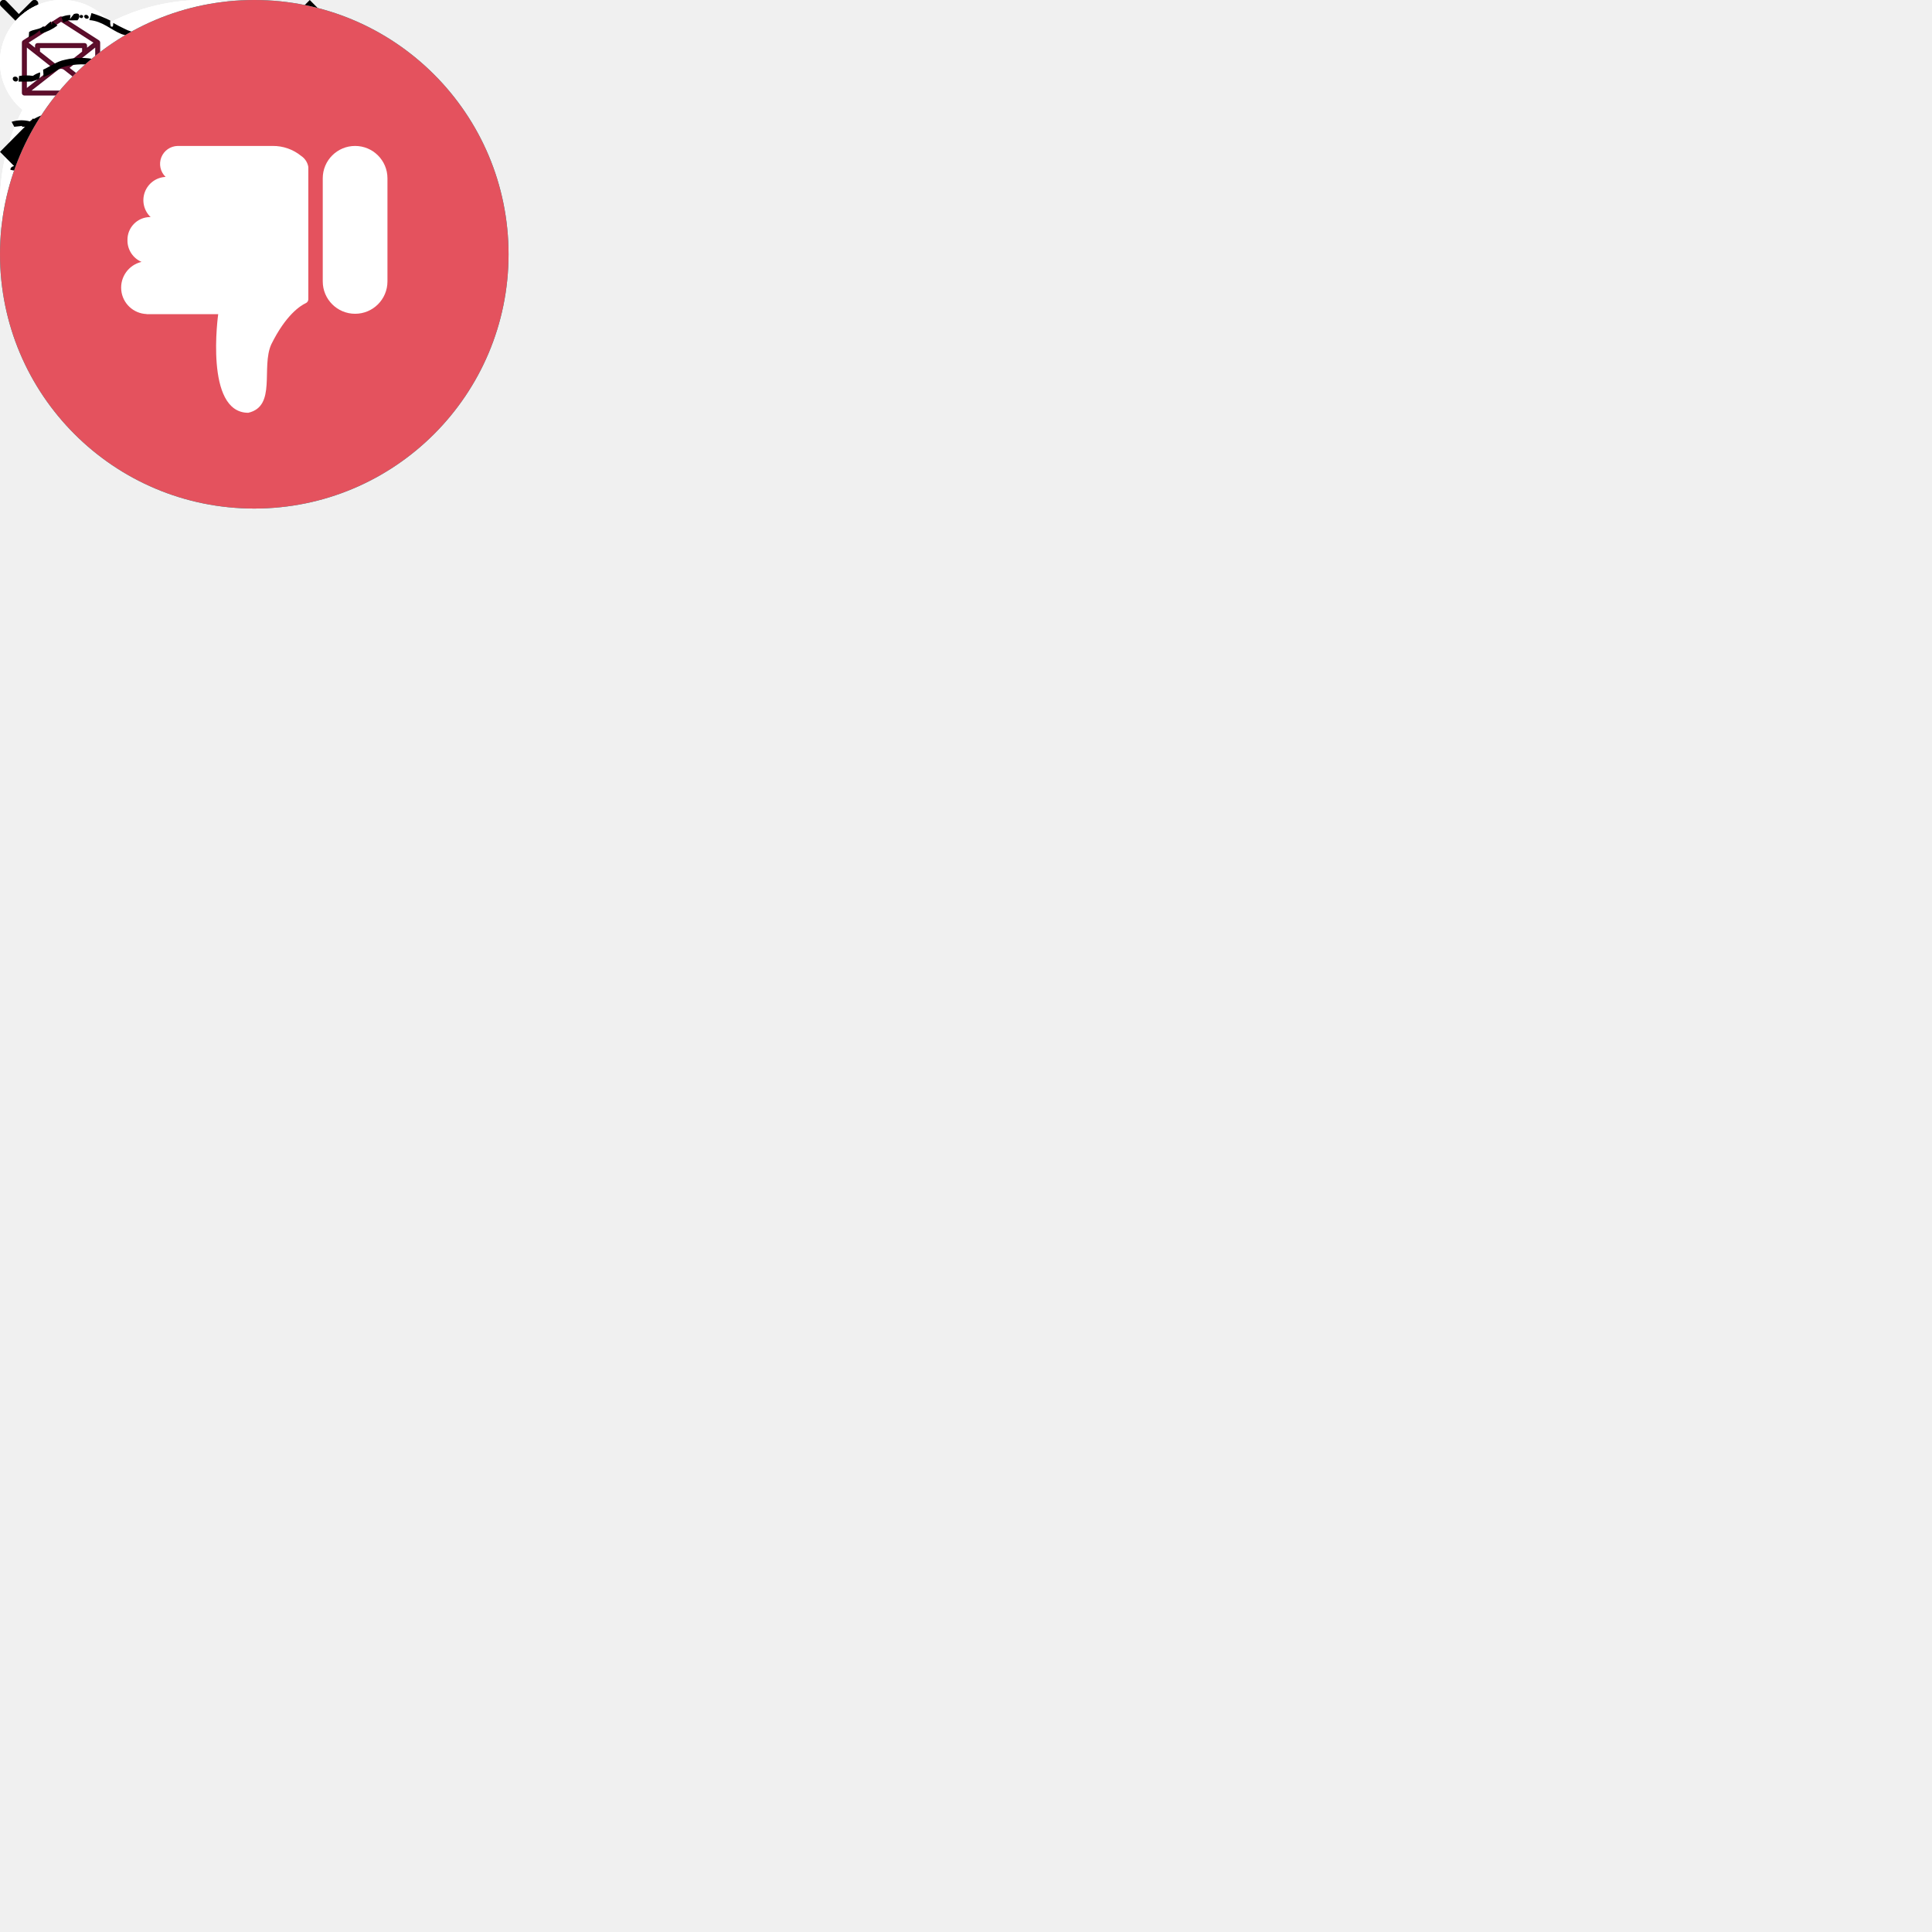
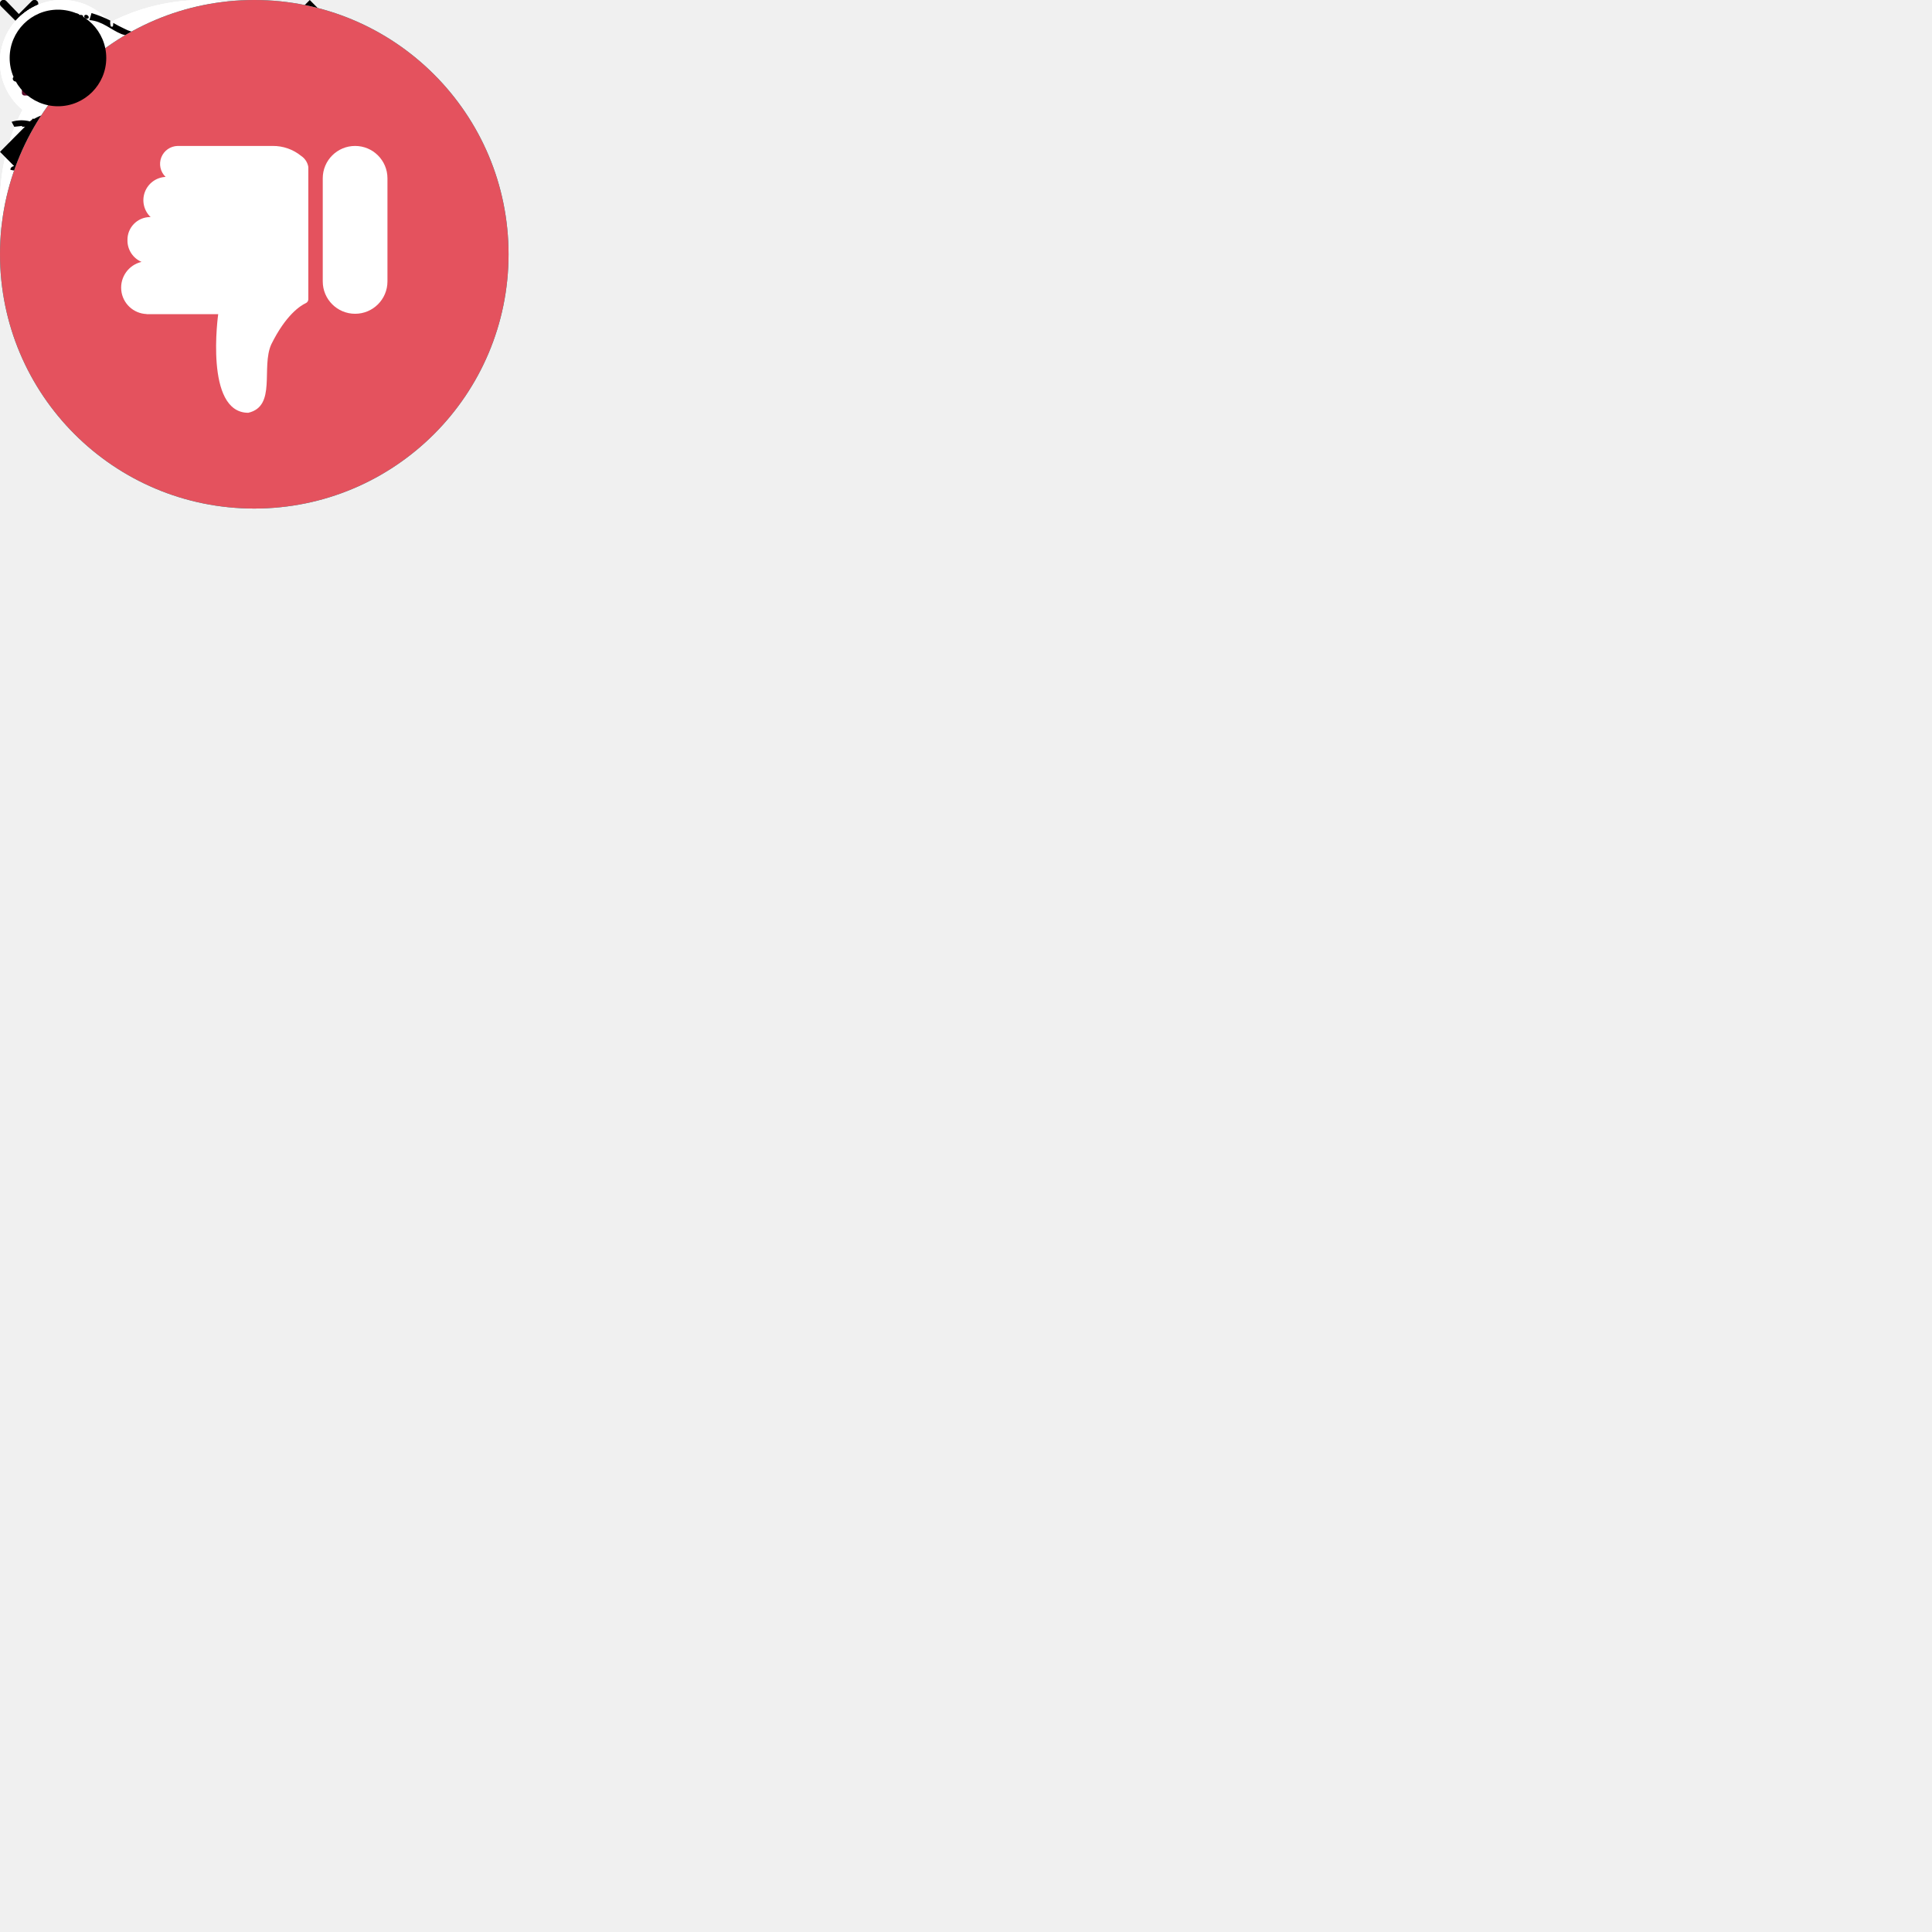
<svg xmlns="http://www.w3.org/2000/svg" id="svg-icons" version="1.1" viewBox="0 0 400 400">
  <g id="icon-arrow-down" data-viewbox="0 0 7.9 4.7">
    <path class="st0" d="M4.5,4.5l3.2-3.2c0.3-0.3,0.3-0.8,0-1.1c-0.3-0.3-0.8-0.3-1.1,0L3.9,2.9L1.3,0.2C1-0.1,0.5-0.1,0.2,0.2           c-0.3,0.3-0.3,0.8,0,1.1l3.2,3.2C3.7,4.8,4.2,4.8,4.5,4.5z" />
  </g>
  <g id="icon-want-to-know-more-hands" data-viewbox="0 0 84 84">
    <g transform="translate(-43 -2438)">
      <path d="M42,0A42,42,0,1,1,0,42,42,42,0,0,1,42,0Z" transform="translate(43 2438)" fill="#fff" />
      <g transform="translate(-596 137.633)">
        <g transform="translate(652 2312)">
          <path d="M3212.247,2378.456a1.124,1.124,0,0,1-.794-.327l-2.508-2.508c-.439-.439,1.15-2.024,1.587-1.587l1.715,1.714,3.693-3.692-13.858-13.857-3.69,3.69,8.045,7.986c.439.437-1.139,2.033-1.583,1.592l-8.843-8.779a1.126,1.126,0,0,1,0-1.59l5.28-5.28a1.125,1.125,0,0,1,1.587,0l15.444,15.444a1.121,1.121,0,0,1,0,1.587l-5.28,5.28A1.122,1.122,0,0,1,3212.247,2378.456Z" transform="translate(-3195.68 -2320.307)" fill="#590d2b" stroke="#590d2b" stroke-width="0.5" />
          <path d="M3526.228,2449.931a1.121,1.121,0,0,1-.769-1.94l1.057-.991a6.3,6.3,0,0,1,4.6-1.885,4.51,4.51,0,0,0,3.325-1.346l4.728-4.729a1.122,1.122,0,0,1,1.587,1.587l-4.752,4.752a6.612,6.612,0,0,1-4.689,1.979,4.189,4.189,0,0,0-3.231,1.255l-1.083,1.016A1.125,1.125,0,0,1,3526.228,2449.931Z" transform="translate(-3506.032 -2398.711)" fill="#590d2b" stroke="#590d2b" stroke-width="0.5" />
          <path d="M3326.736,2192.4a1.18,1.18,0,0,1-.291-.039,1.126,1.126,0,0,1-.793-1.376l1.385-5.148a12.575,12.575,0,0,1,3.243-5.7l2.274-2.207a1.122,1.122,0,0,1,1.564,1.61l-2.244,2.177a10.354,10.354,0,0,0-2.665,4.692l-1.387,5.158A1.128,1.128,0,0,1,3326.736,2192.4Z" transform="translate(-3318.089 -2152.734)" fill="#590d2b" stroke="#590d2b" stroke-width="0.5" />
          <path d="M3763.354,2316.338a1.121,1.121,0,0,1-.8-1.908l4.686-4.752a1.305,1.305,0,0,0,.221-1.56,1.122,1.122,0,0,1,1.947-1.114,3.5,3.5,0,0,1-.612,4.289l-4.645,4.711A1.114,1.114,0,0,1,3763.354,2316.338Z" transform="translate(-3729.427 -2274.096)" fill="#590d2b" stroke="#590d2b" stroke-width="0.5" />
          <path d="M3730.293,2240.609a1.121,1.121,0,0,1-.8-1.908l4.093-4.159a1.386,1.386,0,0,0,.221-1.626,1.123,1.123,0,0,1,1.951-1.112,3.649,3.649,0,0,1-.578,4.319l-4.086,4.152A1.122,1.122,0,0,1,3730.293,2240.609Z" transform="translate(-3698.281 -2203.251)" fill="#590d2b" stroke="#590d2b" stroke-width="0.5" />
          <path d="M3440.71,2165.565a1.123,1.123,0,0,1-.794-1.916,4.26,4.26,0,0,1,4.3-1,1.122,1.122,0,1,1-.668,2.142,2.06,2.06,0,0,0-2.042.449A1.123,1.123,0,0,1,3440.71,2165.565Z" transform="translate(-3425.464 -2138.436)" fill="#590d2b" stroke="#590d2b" stroke-width="0.5" />
          <path d="M3472.654,2107.047a1.121,1.121,0,0,1-.8-1.912l8.648-8.712a3.574,3.574,0,0,1,4.994.036,3.516,3.516,0,0,1,.027,4.979l-4.093,4.093a1.122,1.122,0,0,1-1.587-1.587l4.093-4.092a1.276,1.276,0,0,0,0-1.78,1.356,1.356,0,0,0-1.844-.066l-8.645,8.71A1.117,1.117,0,0,1,3472.654,2107.047Z" transform="translate(-3455.559 -2075.299)" fill="#590d2b" stroke="#590d2b" stroke-width="0.5" />
          <path d="M3675.571,2126.791a1.121,1.121,0,0,1-.793-1.915l6.071-6.071a1.2,1.2,0,0,0,.357-.879,1.214,1.214,0,0,0-.394-.874,1.193,1.193,0,0,0-1.078-.442,1.122,1.122,0,0,1-.4-2.208,3.67,3.67,0,0,1,4.12,3.485,3.425,3.425,0,0,1-1.014,2.5l-6.071,6.071A1.122,1.122,0,0,1,3675.571,2126.791Z" transform="translate(-3646.727 -2093.13)" fill="#590d2b" stroke="#590d2b" stroke-width="0.5" />
          <path d="M3809.671,2378.456a1.129,1.129,0,0,1-.793-.327l-5.28-5.28a1.122,1.122,0,0,1,0-1.587l15.445-15.444a1.125,1.125,0,0,1,1.587,0l5.28,5.28a1.126,1.126,0,0,1-.011,1.6l-2.508,2.442c-.444.428-2.01-1.176-1.565-1.61l1.692-1.648-3.681-3.682-13.857,13.857,3.69,3.69,7.986-8.045c.437-.439,2.028,1.141,1.592,1.583l-8.78,8.843a1.117,1.117,0,0,1-.793.33Z" transform="translate(-3768.089 -2320.307)" fill="#590d2b" stroke="#590d2b" stroke-width="0.5" />
          <path d="M3896.591,2162.807a1.121,1.121,0,0,1-.819-.352l-.991-1.058a6.385,6.385,0,0,1-1.885-4.6,4.4,4.4,0,0,0-1.324-3.3l-4.752-4.751a1.122,1.122,0,0,1,1.587-1.587l4.753,4.753a6.529,6.529,0,0,1,1.978,4.689,4.288,4.288,0,0,0,1.255,3.231l1.017,1.083a1.121,1.121,0,0,1-.819,1.889Z" transform="translate(-3846.493 -2123.732)" fill="#590d2b" stroke="#590d2b" stroke-width="0.5" />
          <path d="M3740.046,2556.762a1.183,1.183,0,0,1-.291-.039l-6.4-1.8a1.122,1.122,0,0,1,.71-2.128l1.189.4,5.084,1.364a1.123,1.123,0,0,1-.291,2.208Z" transform="translate(-3701.5 -2506.135)" fill="#590d2b" stroke="#590d2b" stroke-width="0.5" />
          <path d="M3821.027,2081.4a1.118,1.118,0,0,1-.8-.335l-4.093-4.158a1.123,1.123,0,0,1,1.6-1.574l4.092,4.158a1.123,1.123,0,0,1-.8,1.909Z" transform="translate(-3779.906 -2056.057)" fill="#590d2b" stroke="#590d2b" stroke-width="0.5" />
          <path d="M3819.835,1770.8a1.116,1.116,0,0,1-.793-.329L3803.6,1755.03a1.122,1.122,0,0,1,0-1.587l5.28-5.281a1.336,1.336,0,0,1,.8-.329,1.127,1.127,0,0,1,.8.34l2.442,2.508c.432.443-1.175,2.009-1.61,1.564l-1.648-1.693-3.682,3.684,13.857,13.857,3.693-3.693-8.05-8.051c-.438-.439,1.151-2.026,1.587-1.587l8.844,8.844a1.122,1.122,0,0,1,0,1.587l-5.28,5.28A1.118,1.118,0,0,1,3819.835,1770.8Z" transform="translate(-3768.089 -1747.833)" fill="#590d2b" stroke="#590d2b" stroke-width="0.5" />
          <path d="M3595.765,1877.624a1.122,1.122,0,0,1-.794-1.916l4.752-4.752a6.486,6.486,0,0,1,4.689-1.913,4.288,4.288,0,0,0,3.231-1.254l1.058-1.057a1.122,1.122,0,0,1,1.587,1.587l-1.057,1.056a6.4,6.4,0,0,1-4.621,1.912,4.374,4.374,0,0,0-3.3,1.255l-4.752,4.752A1.118,1.118,0,0,1,3595.765,1877.624Z" transform="translate(-3571.542 -1859.538)" fill="#590d2b" stroke="#590d2b" stroke-width="0.5" />
          <path d="M4001.639,2075.588a1.1,1.1,0,0,1-.354-.058,1.121,1.121,0,0,1-.709-1.419l.4-1.187,1.365-5.086a1.113,1.113,0,0,1,1.375-.792,1.125,1.125,0,0,1,.793,1.375l-1.8,6.4A1.121,1.121,0,0,1,4001.639,2075.588Z" transform="translate(-3953.917 -2048.527)" fill="#590d2b" stroke="#590d2b" stroke-width="0.5" />
          <path d="M3523.932,2027.833a1.122,1.122,0,0,1-.794-1.916l4.159-4.159a1.122,1.122,0,0,1,1.587,1.587l-4.159,4.159A1.116,1.116,0,0,1,3523.932,2027.833Z" transform="translate(-3503.867 -2005.589)" fill="#590d2b" stroke="#590d2b" stroke-width="0.5" />
          <path d="M3202.056,1770.8a1.119,1.119,0,0,1-.794-.329l-5.28-5.28a1.122,1.122,0,0,1,0-1.587l2.508-2.508c.437-.439,2.026,1.148,1.587,1.587l-1.714,1.715,3.693,3.693,13.857-13.857-3.692-3.694-8.052,8.052c-.437.439-2.026-1.148-1.587-1.587l8.846-8.845a1.124,1.124,0,0,1,.794-.329h0a1.125,1.125,0,0,1,.794.329l5.28,5.281a1.122,1.122,0,0,1,0,1.587l-15.445,15.444A1.118,1.118,0,0,1,3202.056,1770.8Z" transform="translate(-3195.654 -1747.833)" fill="#590d2b" stroke="#590d2b" stroke-width="0.5" />
          <path d="M3317.948,2085.03a1.12,1.12,0,0,1-1.121-1.122v-.4a4.2,4.2,0,0,0-1.257-3.234l-1.058-1.055a1.123,1.123,0,0,1,1.588-1.587l1.057,1.056a6.333,6.333,0,0,1,1.912,4.622v.594A1.12,1.12,0,0,1,3317.948,2085.03Z" transform="translate(-3307.321 -2058.232)" fill="#590d2b" stroke="#590d2b" stroke-width="0.5" />
          <path d="M3522.317,1881.777a1.114,1.114,0,0,1-.5-.118,3.163,3.163,0,0,0-.589-.2c-.15-.041-.3-.084-.453-.134l-5.084-1.368a1.12,1.12,0,0,1-.791-1.376,1.108,1.108,0,0,1,1.373-.791l5.555,1.506a5.42,5.42,0,0,1,.994.356,1.123,1.123,0,0,1-.5,2.126Z" transform="translate(-3496.377 -1870.226)" fill="#590d2b" stroke="#590d2b" stroke-width="0.5" />
        </g>
      </g>
    </g>
  </g>
  <g id="icon-want-to-know-more-computer" data-viewbox="0 0 84 84">
    <g transform="translate(-354 -2438)">
      <path d="M42,0A42,42,0,1,1,0,42,42,42,0,0,1,42,0Z" transform="translate(354 2438)" fill="#fff" />
      <g transform="translate(-98.22 -192.905)">
        <path d="M9416.638,2888.4H9452.2" transform="translate(-8940.63 -195.435)" fill="none" stroke="#590d2b" stroke-width="3" />
        <g transform="translate(470.939 2650.443)">
          <path d="M9395.94,2769.439v-20h45.952v23.528H9395.94v10.268h16.621v8.723" transform="translate(-9395.94 -2749.444)" fill="none" stroke="#590d2b" stroke-linejoin="round" stroke-width="3" />
          <path d="M9509.139,2840.278v5.853h-16.3v8.583" transform="translate(-9463.188 -2812.482)" fill="none" stroke="#590d2b" stroke-linejoin="round" stroke-width="3" />
          <circle cx="2.5" cy="2.5" r="2.5" transform="translate(20.28 28.461)" fill="#590d2b" />
        </g>
      </g>
    </g>
  </g>
  <g id="icon-want-to-know-more-doc" data-viewbox="0 0 84 84">
    <g transform="translate(-665 -2438)">
      <path d="M42,0A42,42,0,1,1,0,42,42,42,0,0,1,42,0Z" transform="translate(665 2438)" fill="#fff" />
      <g transform="translate(155 -183)">
        <path d="M9668.121,2706.635H9704.3v-44.614" transform="translate(-9135.619 -20.216)" fill="none" stroke="#590d2b" stroke-linejoin="round" stroke-width="3" />
        <path d="M9674.45,2693.354h-20.179v-42.722h35.452v31.232l-11.489,11.49v-11.49h11.489" transform="translate(-9126 -12)" fill="none" stroke="#590d2b" stroke-linejoin="round" stroke-width="3" />
        <path d="M9676.055,2673.482H9698.4" transform="translate(-9141.131 -27.871)" fill="none" stroke="#590d2b" stroke-width="3" />
        <path d="M9676.055,2673.482h18.515" transform="translate(-9141.131 -15.045)" fill="none" stroke="#590d2b" stroke-width="3" />
        <path d="M9676.055,2673.482h15.1" transform="translate(-9141.131 -21.458)" fill="none" stroke="#590d2b" stroke-width="3" />
      </g>
    </g>
  </g>
  <g id="icon-topic-list" data-viewbox="0 0 25.674 25.674">
    <g transform="translate(-77.219 -2962.166)">
      <path d="M12.837,0A12.837,12.837,0,1,1,0,12.837,12.837,12.837,0,0,1,12.837,0Z" transform="translate(77.219 2962.166)" fill="#fff" />
      <path d="M259.877,502.864a.273.273,0,0,0-.022-.052c0-.007-.005-.016-.01-.023s-.011-.01-.016-.016a.271.271,0,0,0-.042-.04.254.254,0,0,0-.04-.027.258.258,0,0,0-.049-.019.263.263,0,0,0-.052-.011c-.008,0-.016,0-.024,0H244.559c-.008,0-.016,0-.024,0a.3.3,0,0,0-.1.029.254.254,0,0,0-.041.028.264.264,0,0,0-.041.04c0,.006-.012.009-.016.016a.227.227,0,0,0-.01.023.262.262,0,0,0-.033.1.242.242,0,0,0-.005.027v10.391a.272.272,0,0,0,.018.087.268.268,0,0,0,.063.1v0a.277.277,0,0,0,.036.023.223.223,0,0,0,.154.054h15.062a.273.273,0,0,0,.1-.021.267.267,0,0,0,.051-.033.274.274,0,0,0,.036-.023v0a.268.268,0,0,0,.063-.1.273.273,0,0,0,.018-.087V502.943a.246.246,0,0,0-.005-.027A.266.266,0,0,0,259.877,502.864Zm-13.6.35h12.471l-6.087,4.2a1.011,1.011,0,0,1-1.142,0l-6.087-4.2Zm-1.447.246,5.348,3.688-5.348,5.513Zm.37,9.6,5.431-5.6.578.4a1.557,1.557,0,0,0,1.76,0l.578-.4,5.431,5.6Zm14.149-.4L254,507.149l5.348-3.688Z" transform="translate(-162.185 2466.82)" fill="#a1121e" stroke="#590d2b" stroke-width="0.5" />
    </g>
  </g>
  <g id="icon-topic-list-complete" data-viewbox="0 0 25.674 25.674">
    <g transform="translate(-317 -2929)">
      <path d="M12.837,0A12.837,12.837,0,1,1,0,12.837,12.837,12.837,0,0,1,12.837,0Z" transform="translate(317 2929)" fill="#fff" />
      <g transform="translate(1 -1161)">
        <path d="M14.145.175a.248.248,0,0,0-.02-.048c0-.007,0-.014-.009-.021S14.1.1,14.1.092a.246.246,0,0,0-.038-.037.229.229,0,0,0-.036-.024.233.233,0,0,0-.044-.017A.237.237,0,0,0,13.934,0c-.007,0-.014,0-.022,0H.247C.239,0,.232,0,.225,0a.245.245,0,0,0-.049.01A.242.242,0,0,0,.133.031.232.232,0,0,0,.1.056.24.24,0,0,0,.059.092C.054.1.048.1.044.107A.2.2,0,0,0,.035.128.239.239,0,0,0,.014.175.242.242,0,0,0,0,.222.22.22,0,0,0,0,.247V9.675a.247.247,0,0,0,.016.079.243.243,0,0,0,.057.094v0a.252.252,0,0,0,.032.021.244.244,0,0,0,.046.03.248.248,0,0,0,.093.019H13.912a.248.248,0,0,0,.093-.019.242.242,0,0,0,.046-.03.249.249,0,0,0,.032-.021v0a.243.243,0,0,0,.057-.094.248.248,0,0,0,.016-.079V.247a.223.223,0,0,0,0-.024A.242.242,0,0,0,14.145.175ZM1.806.493H13.121L7.6,4.3a.917.917,0,0,1-1.037,0L1.038.493ZM.493.716,5.345,4.063l-4.852,5Zm.336,8.71,4.928-5.08.524.362a1.413,1.413,0,0,0,1.6,0L8.4,4.346l4.928,5.08Zm12.837-.362-4.852-5L13.666.716Z" transform="matrix(0.966, -0.259, 0.259, 0.966, 322.756, 4098.821)" fill="#a1121e" stroke="#590d2b" stroke-width="0.5" />
        <path d="M4.33,0H0" transform="matrix(0.966, -0.259, 0.259, 0.966, 320.604, 4106.921)" fill="none" stroke="#590d2b" stroke-linecap="round" stroke-width="1" />
        <line x1="2.722" transform="matrix(0.966, -0.259, 0.259, 0.966, 322.826, 4108.204)" fill="none" stroke="#590d2b" stroke-linecap="round" stroke-width="1" />
        <path d="M6.125,0H0" transform="matrix(0.966, -0.259, 0.259, 0.966, 318.381, 4105.638)" fill="none" stroke="#590d2b" stroke-linecap="round" stroke-width="1" />
      </g>
    </g>
  </g>
  <g id="icon-save" data-viewbox="0 0 25.674 25.674">
    <g transform="translate(-77.219 -3048.166)">
      <path d="M12.837,0A12.837,12.837,0,1,1,0,12.837,12.837,12.837,0,0,1,12.837,0Z" transform="translate(77.219 3048.166)" fill="#fff" />
      <path d="M664.069,669.958a.264.264,0,0,0,.007-.033V659.454c0-.008-.005-.015-.006-.023a.287.287,0,0,0-.038-.116.238.238,0,0,0-.012-.024.259.259,0,0,0-.049-.041c-.006,0-.009-.013-.016-.017l-7.59-4.881a.263.263,0,0,0-.286,0l-7.59,4.881c-.007,0-.01.012-.016.017a.255.255,0,0,0-.049.041.226.226,0,0,0-.012.024.234.234,0,0,0-.018.035.258.258,0,0,0-.021.081c0,.008-.006.015-.006.023v10.471a28.063,28.063,0,0,1,.017.084.249.249,0,0,0,.025.05.243.243,0,0,0,.014.028s.008.006.011.01a.222.222,0,0,0,.128.078.265.265,0,0,0,.053.011c.005,0,.01,0,.015,0h15.18a.191.191,0,0,0,.132-.041.256.256,0,0,0,.065-.052s.008,0,.011-.009a.216.216,0,0,0,.014-.028.253.253,0,0,0,.025-.05A.243.243,0,0,0,664.069,669.958ZM648.9,660l5.967,4.715-5.967,4.669Zm11.934,1.475-3.691,2.916a1.764,1.764,0,0,0-1.834,0l-3.7-2.924a.253.253,0,0,0,.01-.048v-1.054h9.216Zm-5.377,3.449a1.247,1.247,0,0,1,1.539,0l6.055,4.738H649.4Zm2.129-.209L663.548,660v9.384Zm-1.359-9.827,7.137,4.589-2,1.58V660.1a.264.264,0,0,0-.264-.264H651.35a.264.264,0,0,0-.264.264v.956l-2-1.58Z" transform="translate(-566.368 2397.501)" fill="#a1121e" stroke="#590d2b" stroke-width="0.5" />
    </g>
  </g>
  <g id="icon-postmark" data-viewbox="0 0 46.336 49.5">
    <defs>
      <clipPath id="clip-path">
        <rect width="46.336" height="49.5" />
      </clipPath>
    </defs>
    <g transform="translate(319.187 -149.993)">
      <g transform="translate(-319.187 149.993)" clip-path="url(#clip-path)">
        <path d="M-226.969,198.227c1.289-.454,2.993-.767,3.549-1.845-1.312-.077-2.768.031-3.172,1.1.019-.2.054-.581.071-.776a12.222,12.222,0,0,0-2.533,1.241,11.433,11.433,0,0,1-4.65,1.012,14,14,0,0,1-6.249-1.916,7.316,7.316,0,0,0-3.13-1.617c0,.238-.009.707-.014.941.247-.008.74-.033.992-.045l.012.208c-.311-.021-.94-.055-1.251-.076.328.859,1.855.364,2.738.525-.266.111-.794.329-1.056.44,2.974,2.7,8.338,3.483,12.656,2.223C-228.275,199.224-227.232,198.948-226.969,198.227Zm-28.328.933a9.434,9.434,0,0,0,2.689-1.536c-.353.058-1.064.174-1.416.234-1.35-.531-2.62.247-3.892.528a10.977,10.977,0,0,1-5.07-.259c-1.318-.595-2.586-1.246-3.872-1.875-.446.283-.9.563-1.355.832,2.289,1.145,4.466,2.56,7.334,2.832l-.751-.965,1.033-.014c.435.19.875.366,1.315.536-.6.03-1.21.072-1.817.128,1.214.471,3.953.605,4.232-.666C-256.341,199.007-255.819,199.081-255.3,199.16Zm-54.16-.317c.465-.148.93-.29,1.394-.431.07-.375.136-.753.2-1.131a2.922,2.922,0,0,0,1.037.734c.3-.24.891-.722,1.193-.965-.261-.117-.78-.343-1.04-.459-.379.06-.768.118-1.156.17-.457.183-.913.365-1.378.546-.295.346-.587.693-.9,1.031.033-.225.095-.673.127-.9-.2.107-.6.317-.81.423-.734-.014-1.476-.027-2.218-.044.007.235.023.711.03.945.573.684,1.868.235,2.525-.147Q-309.95,198.729-309.457,198.844Zm32.448-2.333a10.454,10.454,0,0,1,7.793.07c.933.707,1.419-.366,1.959-.744a14.389,14.389,0,0,0-5.494-1.358,12.24,12.24,0,0,0-8.623,2.775c-.237.022-.708.07-.948.1-.593.23-1.2.454-1.786.7a14.394,14.394,0,0,1-3.868.076,8.84,8.84,0,0,0-1.788-.4c-1.834-.917-3.673-1.83-5.378-2.871.014.457-.544,1.082.094,1.423.652.456,1.363.865,2.07,1.27l-.106.281c.7.117,1.471.009,2.135.182l-.795.168a6.051,6.051,0,0,0,1.882.906,19.7,19.7,0,0,0,7.44-.077C-280.351,198.506-278.9,197.242-277.009,196.511Zm29.716-.316c1.371-.034,2.989.359,3.993-.562-.357-.144-1.079-.434-1.435-.581-.288.074-.862.213-1.15.285-1.226-.751-2.711-.2-4.09-.052a5.12,5.12,0,0,1,.356.588c-.407-1.054-2.558-.357-2.686.472-1.049-.394-1.731.7-2.552,1.008l1.938.2a.978.978,0,0,1,1.609-.422A10.273,10.273,0,0,1-247.294,196.195Zm-55.908-.862c-.156.061-.472.192-.629.254-.151-.166-.455-.5-.61-.667-.026.17-.072.511-.1.677-.554-.719-1.407.268-2.083.427l.024.273.845.561c.574-.176,1.14-.353,1.694-.56C-303.6,196.1-302.546,195.847-303.2,195.333Zm4.491-1.218c-1.7.029-3.932-.222-5.082.866l.813.04c.041.184.115.545.151.729.79-.153,1.587-.276,2.389-.374.263-.309.521-.615.777-.925.021.287.057.859.076,1.145.36-.2.716-.4,1.064-.6.579.806,2.134.651,3.133.964A3.416,3.416,0,0,0-298.711,194.115Zm79.454,1.773a3.946,3.946,0,0,1-.98-.6,35.63,35.63,0,0,0-4,.325l-.1.355a11.9,11.9,0,0,1,4.1.439C-219.906,196.237-219.577,196.062-219.256,195.889Zm-4.685-8c-.32-.211-.646-.417-.983-.619.422,0,.839,0,1.253.005l-.1.481a19.531,19.531,0,0,1,3.9-.494c.694.051.884-.534,1.081-.89-.348,0-1.046,0-1.393,0-.573-.667-1.824-.157-2.681-.158-3.4.326-5.384,2.757-8.619,3.37-.924.044-2.1.041-2.235.907l-1.173-.017-.033.494c.809-.045,1.615-.108,2.416-.186a7.639,7.639,0,0,0,3.155-.389C-227.251,189.949-225.838,188.619-223.942,187.889Zm-23.617-.974c3.013-.336,5.688,1.005,7.8,2.421.182-.665,1.627-1.577-.3-1.881-.065.181-.188.54-.254.72-.539-.221-.509-.573.067-.77a11.366,11.366,0,0,0-4.757-1.746c-.218.1-.658.3-.877.408a8.055,8.055,0,0,1-2.317-.274c-3.172-.048-5.437,1.792-7.877,2.989.076.112.783.66.146.5-.2-.083-.622-.247-.826-.33a39.971,39.971,0,0,1-4.369.44,8.127,8.127,0,0,0-2.329-.582c.083.163.245.48.328.638-.33-.108-.666-.222-1-.335.117-.109.351-.324.468-.431a12.208,12.208,0,0,0-2.51-1.38l-.521.532c.262-.535-.013-.97-.595-1.316-.3.052-.918.167-1.227.223-.128-.211-.39-.629-.516-.839-.887-.1-1.777-.154-2.677-.178.427.537,1.366.463,2.074.6l-.789.458q.812.219,1.611.44a21.94,21.94,0,0,0,7.565,3.325,17.652,17.652,0,0,0,5.209-.291C-253.08,189.308-250.914,187.208-247.559,186.915Zm-30.554-.108c.244.237.48.477.717.71.542-.272,1.471-.357,1.429-.968-.319-.038-.961-.111-1.281-.145.1-.181.312-.542.412-.723a14.393,14.393,0,0,0-2.588,1.142,16.063,16.063,0,0,1-3.68,1.652c-1.073.459-2.593.159-3.414.931-.253-.8-1.424-.592-2.209-.391-.5-.731-1.609-.969-2.459-1.417a7.848,7.848,0,0,0-2.633-1.148,13.269,13.269,0,0,0,.189,1.32,24.4,24.4,0,0,0,2.36,1.5c.31-.3.625-.592.934-.883a2.757,2.757,0,0,1-.378,1.167c3.756,1,8.415.951,11.477-1.123C-280.812,187.96-278.52,187.3-278.113,186.807Zm-31.151,1.754c.084.34.17.684.249,1.028,2.058-.594,3.562-1.807,5.407-2.645.045-.243.145-.732.191-.978-.271-.068-.812-.2-1.083-.275-.18.135-.542.4-.721.532a4.362,4.362,0,0,0-1.67.995c.293.048.889.141,1.187.191-.223.137-.668.418-.892.559-.274-.172-.555-.34-.844-.507-.012.271-.033.812-.043,1.083-.071-.207-.21-.619-.28-.827a12.879,12.879,0,0,1-3.525.767c-.894.082-2.365.023-2.333.955a9.3,9.3,0,0,0,4.363-.011C-309.261,189.208-309.264,188.775-309.264,188.56Zm72.246.676c-.458.206-.911.417-1.363.629.491.214.987.408,1.5.588a1.293,1.293,0,0,1,1.4.136,5.2,5.2,0,0,0,1.88-.931A6.811,6.811,0,0,1-237.018,189.237Zm-2.206-.013c.064.095.192.282.255.377a.578.578,0,1,0,.493-.99A1.081,1.081,0,0,0-239.224,189.224Zm-39.865-.908.9-.475C-278.493,187.47-279.443,188-279.089,188.315Zm-16.083-2.24c-.032-.13-.1-.385-.128-.51a16.5,16.5,0,0,1-3.69-.788c.025.211.073.634.1.847l-.533.06c.063-.234.192-.706.255-.938l-.9.157-.421.4c-.3-.171-.607-.347-.91-.523a2.634,2.634,0,0,1,.519,1.3c.833.012,1.665.014,2.49.046.058-.228.169-.679.223-.907.207.205.615.616.82.822.148-.107.438-.318.586-.424.016.192.053.576.07.765.893.341,1.758.72,2.6,1.126.165-.578.642-2.086-.894-1.558Zm18.873-.041a3.128,3.128,0,0,0,1.906.237C-274.264,185.657-276.115,185.521-276.3,186.035Zm22.807-6.023a17.6,17.6,0,0,1,5.26-2.278,10.483,10.483,0,0,1,7.429,1.609c.492.2,1.2.931,1.758.536l.162-.133a2.155,2.155,0,0,0,1.973-.062c-1.51-.458-2.524-1.431-3.944-1.995l-.38.138c-.211-.632-1.137-.81-1.775-1.143-.339-.03-1.009-.092-1.342-.122a4.556,4.556,0,0,1-.6.612c.015-.209.046-.626.06-.836a39.165,39.165,0,0,0-4.6.368c-.438.28-.641.849-1.176.992-.1-.181-.3-.541-.4-.72-.282.157-.852.473-1.136.633.091.107.27.326.361.432l-1.069-.169c-.525.333-1.053.666-1.57,1.009.1.095.314.283.418.379-2.043.105-3.916.972-6.019.692-.974.05-2.052-.384-2.926-.236-.64-.848-2.116-1.071-2.946-1.81-.582.079-1.172.156-1.759.237-.222-.272-.444-.545-.671-.819l.632-.139c-.641-.279-1.289-.559-1.939-.838-.053.285-.108.573-.167.859-.653-.147-1.3-.291-1.964-.42.454.652,1.447.715,2.285.92a13.349,13.349,0,0,1,3.286,1.546c1.34.61,2.427,1.673,4.141,1.686l.788.319c.01-.227.025-.684.029-.912.588.5,1.5.314,2.273.322l-.187.319-1.572-.265-.085.482a11.091,11.091,0,0,1,2.351.156A12.371,12.371,0,0,0-253.492,180.012Zm23.1.8c.072.178.212.531.283.706a10.307,10.307,0,0,0,3.579-1.64c.937-.391,1.821-.844,2.706-1.294a6.234,6.234,0,0,0,2.559-.992,23.25,23.25,0,0,0-2.492.4c-.018-.223-.056-.667-.077-.889a11.227,11.227,0,0,0-3.922,2.033c-.735.253-1.462.509-2.2.761q.9.222,1.81.413c-.124.069-.374.2-.5.267-1.585-.839-3.7-.069-5.448.119a5.908,5.908,0,0,0,.57.451c-.342.035-1.508.242-.723.491.935.017,1.867,0,2.8-.014C-231.077,181.4-230.867,180.864-230.393,180.817Zm-48.021-2.131c-.5.058-1.01.121-1.516.181a11.341,11.341,0,0,0-2.442.115c-.608.268-1.229.519-1.85.768a33.563,33.563,0,0,1-4.239-.408c-1.941-.435-3.339-1.571-5.058-2.3.007.314.022.945.027,1.264l1.308-.084a7.106,7.106,0,0,0-.494.819c1.447-.449,1.049,1.59,2.749,1.113.015-.182.045-.548.062-.728l.79.259c-.313.214-.617.431-.917.659a24.332,24.332,0,0,0,2.98.341c.056-.134.171-.4.233-.536l.759.245c-.254.163-.509.33-.764.5a5.99,5.99,0,0,0,2.83-.37C-281.693,181.017-280.026,179.579-278.414,178.685Zm-28.182.838-.563-.69.743-.2c-.242-.158-.489-.315-.745-.474a12.086,12.086,0,0,0-2.416,1.261,6.891,6.891,0,0,0-3.8.089c.19.344.376.688.555,1.027.578-.052,1.146-.111,1.711-.184l-.195.2a9.5,9.5,0,0,0,3.1-.557C-307.671,179.833-307.132,179.679-306.6,179.524Zm70.125.624q-1.064.164-2.134.3l1.114.646c1,.146,2.59.32,2.761-.7C-235.162,180.337-236.033,180.212-236.471,180.148Zm-65.774-2.969c-.289-.055-.866-.16-1.154-.212.177-.246.353-.488.535-.726l-.474-.173a15.881,15.881,0,0,0-2.86,1.688c.422.361.057.765-.127,1.125.97.222,1.215-.522,1.644-.966C-303.729,178.1-303,177.474-302.245,177.179Zm8.443-.277a7.806,7.806,0,0,0-4.215-1.24c.059.241.177.727.237.971.182-.086.551-.253.732-.337.032.2.1.591.127.791a28.489,28.489,0,0,1,3.221,1.179A9.6,9.6,0,0,0-293.8,176.9Zm20.953.2a10.831,10.831,0,0,0-1.443-1.284c-.015.241-.048.72-.067.96-.849-.3-1.342.3-1.908.632.668-.22,1.373-.617,1.988-.11C-273.8,177.238-273.322,177.171-272.849,177.1Zm51.638-.379c.087.445.182.893.264,1.335.577-.069,1.149-.141,1.723-.216C-219.427,177.121-220.273,176.815-221.211,176.726Zm-77.488-1.256c-1.236.084-2.47.214-3.69.386-.077.3-.228.882-.3,1.176.321-.2.967-.6,1.288-.8-.052.2-.154.592-.207.79a20.42,20.42,0,0,1,3.278-.216C-298.457,176.36-298.578,175.915-298.7,175.469Zm40.511-4.024.764-.236c.058.152.183.459.245.611a7.784,7.784,0,0,0,3.152-.768c-.849-.06-1.7-.1-2.546-.135a.829.829,0,0,0-.954-.171c-1.771.591-3.582-.18-5.279-.559-2.292-1.013-4.2-2.509-6.78-3.154a7.862,7.862,0,0,0-4.048-.194c.065.4.122.8.17,1.192,4.027-.427,7.049,2.011,10.172,3.469,1.339.248,2.711.4,4.059.611.582-.039,1.159-.081,1.735-.123C-257.722,171.809-257.954,171.625-258.188,171.446Zm28.209.422,1.278.225c.014-.237.05-.716.07-.958.738,0,1.686.247,2.229-.26a7.512,7.512,0,0,1,2.8-1.743c-.228-.617-1.239-.426-1.886-.584-.363.341-.725.687-1.1,1.03-.024.2-.063.593-.086.792-.053-.152-.16-.452-.218-.6a7.779,7.779,0,0,0-2.453.813c-.424.123-.853.242-1.284.361-2.214.595-4.422-.147-6.64-.308l.066.541c-.122-.069-.368-.211-.491-.284,1.033-.546-.379-.862-.859-1.246-.347.185-.7.37-1.059.554.477,1.106,2.116,1.486,3.441,1.873.686.553,1.09-.1,1.586-.319.094.137.28.4.374.536a34.192,34.192,0,0,0,3.673,0C-230.4,172.187-230.117,171.975-229.979,171.868Zm-53.388-.636c-.836-.361-.807.695.01.308Zm-3.145-.419a9.6,9.6,0,0,0-3.354-1.057l-.846.782q.918.032,1.827.067c-.425.126-.849.254-1.278.374,1.82.708,3.9.494,5.864.689a5.33,5.33,0,0,0-1.009-1.435C-285.707,170.426-286.107,170.623-286.512,170.813Zm-21.167-.186a3.607,3.607,0,0,0,.207-1.346,4.78,4.78,0,0,0-1.493.72,9.419,9.419,0,0,0-2.869.023c-.026.291-.074.876-.1,1.168.895,0,1.788,0,2.676-.012C-308.728,171-308.176,170.849-307.679,170.627Zm-5.263-.4c-.5.317.021,1.209.7.866C-311.719,170.772-312.235,169.858-312.942,170.227Zm34.553-1.114.034.5c.984-.427,1.97-.856,2.978-1.259l1.112-.206q.067-.66.148-1.312c-2.159-.061-3.868,1.011-5.57,1.826a6.657,6.657,0,0,0-2.369,1.505,13.868,13.868,0,0,0-2.509.279,4.622,4.622,0,0,0,3.032.767C-280.344,170.641-278.6,170.294-278.389,169.113Zm-12.232.163c-.264-.174-.791-.529-1.057-.707-.1.128-.311.382-.415.509-.009-.192-.022-.576-.032-.768a17.543,17.543,0,0,0-3.712-1.665,14.066,14.066,0,0,0-6.5.025c-1.765.348-3.007,1.376-4.521,2.053.046.513.088,1.021.1,1.529a24.574,24.574,0,0,0,3.7-1.99,14.453,14.453,0,0,1,6.42-.487c.026-.118.075-.363.1-.481.218.257.418.521.621.781a26.252,26.252,0,0,1,5.02,2.547C-290.794,170.177-290.714,169.724-290.62,169.276Zm36.478.7a18.218,18.218,0,0,1,1.731-.753c-.352-.005-.7-.01-1.059-.018a4.729,4.729,0,0,1-3.2,1.188c1.285.646,3.475.805,4.37-.311C-252.758,170.055-253.679,170-254.142,169.974Zm13.264-.538c-.51.445.64.864,1.048.5C-239.434,169.5-240.457,169.107-240.878,169.436Zm-1-1.723c-.9-.111-1.782-.274-2.662-.452-.054.3-.161.9-.211,1.2-.766-.291-.316-.76.035-1.151-.417-.02-1.251-.063-1.668-.086a3.222,3.222,0,0,0,.4,1.26c1.329.093,2.661-.131,4-.052.254.043.765.127,1.02.166C-241.264,168.3-241.569,168.008-241.875,167.713Zm-7.283-.47c.129.123.4.372.529.5-.284.293-.571.59-.846.89,1.3.038,3.169-.089,3.046-1.364C-247.34,167.253-248.249,167.249-249.159,167.243Zm-.3.239a10.6,10.6,0,0,0-2.668.943,20.928,20.928,0,0,1,2.256.12C-249.771,168.279-249.567,167.748-249.462,167.482Zm20.48-6.416c-.3.41-.617.807-.951,1.2-.155-.144-.459-.428-.611-.572-.086.138-.251.412-.333.552a6.777,6.777,0,0,0-2.685-.337,12.638,12.638,0,0,1-4.611-1.506,13.5,13.5,0,0,0-5.547-2.395c-2.637-.208-5.6-.273-7.8.99-1.863.768-3.38,2.15-5.65,2.255a2.568,2.568,0,0,1,.449.949c-.374-.17-.725-.362-1.085-.553-.931-.027-1.866-.065-2.8-.037-.94.254-.515,1.686.438.958a.6.6,0,0,1,.944.039l.271.248a12.608,12.608,0,0,0,7.211-2.137,11.639,11.639,0,0,1,8.535-1.227,26.6,26.6,0,0,1,4.4,2.165,8.186,8.186,0,0,0,4.96,1.336,4.893,4.893,0,0,1,2.173-.684q-.663.46-1.287.945c1.507-.183,3.024-.294,4.537-.439A5.668,5.668,0,0,1-228.983,161.066Zm-46.706-1.781a9.582,9.582,0,0,1,7.446.148c.542.305,1.089.6,1.627.9-.263-.77,1.121-.807.86.015.6.131,1.217.248,1.819.361.077.129.23.392.3.524-.636-.17-1.274-.337-1.926-.491a8.917,8.917,0,0,0,3.9,1.706c.061-.132.186-.393.251-.521l-1.428-.217c.257-.111.777-.34,1.038-.451a18.29,18.29,0,0,1-3.717-1.748,14.053,14.053,0,0,0-3.309-1.475c-1.662-.538-3.521-.365-5.288-.478-3.9.169-6.177,2.994-9.891,3.564a10.124,10.124,0,0,1-5.357-.573c-.219-.106-.661-.317-.878-.423-.717-.335-1.4-.7-2.076-1.088-.107.252.139,1.008-.514.722a2.721,2.721,0,0,1-.111-1.216,25.7,25.7,0,0,0-3.893-1.555c-.138.488-.276.977-.442,1.46,2.743.213,4.394,1.985,6.665,2.9a10.157,10.157,0,0,0,2.05.471l-.006.256c2.4-.191,4.839.385,7.168-.189C-279.3,161.255-277.657,160.079-275.688,159.285Zm-31.638,1.944a9.861,9.861,0,0,0,3.448-1.663q-.542-.434-1.1-.864l.013.6-.243.027.005-.613a4.933,4.933,0,0,0-1.262,1.161c-.1-.03-.288-.094-.383-.125-.731.678-2.1.578-2.908,1.164-.016.273-.05.819-.066,1.092a6.885,6.885,0,0,0,2.257-1.452C-307.5,160.723-307.388,161.062-307.326,161.23Zm82.7-.975c.356-.564,1.568.37,1.685-.45a9.366,9.366,0,0,0-.454-1.129c-1.965.459-3.442,1.554-5.193,2.3a13.1,13.1,0,0,1,.68,1.379A6.951,6.951,0,0,0-224.627,160.255Zm-75.117-1.769c.538-.491.726-1.777-.739-1.287-.293.333-.539.689-.8,1.04.022-.211.063-.629.085-.838a4.511,4.511,0,0,0-1.864.411c.123.381.254.762.4,1.138.281-.112.838-.335,1.123-.445C-300.937,158.495-300.338,158.49-299.744,158.486Zm81.368.329c-.981-.749-2.462-.127-3.693-.486a8.1,8.1,0,0,1-.63,1.563c.891.071,1.39-.212,1.506-.847a14.063,14.063,0,0,0,1.831.608C-219.037,159.373-218.7,159.093-218.377,158.814Zm-79.8-1.425c-.49.314.165,1.067.709.673C-297.228,157.763-297.7,157.19-298.181,157.389Zm-.891-.036c-.408.389-.318.626.26.7Q-298.185,157.477-299.072,157.353Z" transform="translate(315.776 -154.282)" />
      </g>
    </g>
  </g>
  <g id="icon-plus" data-viewbox="0 0 320 320">
    <line class="vertical-line" x1="160" y1="16" x2="160" y2="304" />
    <line class="horizontal-line" x1="304" y1="160" x2="16" y2="160" />
  </g>
  <g id="icon-tick" data-viewbox="0 0 71 55">
    <path d="M23.355 55L0 31.437L6.87 24.506L23.355 41.138L64.13 0L71 6.931L23.355 55Z" />
  </g>
  <g id="icon-thumb-up" data-viewbox="0 0 105.291 105.291">
    <g transform="translate(923 812.291) rotate(180)">
      <circle cx="52.645" cy="52.645" r="52.645" transform="translate(817.709 707)" fill="#00ada5" />
      <g transform="translate(842.783 737.217)">
        <path d="M4814.132,2484.1a5.474,5.474,0,0,0,1.052,10.8l0,.023h14.821s-2.9,20.418,6.219,20.418c5.907-1.347,2.625-9.4,4.768-14.165,3-6.073,5.992-7.992,7.159-8.541a.878.878,0,0,0,.511-.792V2464.45a3.425,3.425,0,0,0-1.507-2.306,9.177,9.177,0,0,0-5.86-2.048h-19.684v0a3.726,3.726,0,0,0-2.5,6.412,4.828,4.828,0,0,0-3.094,8.325c-.068,0-.136-.011-.2-.011a4.7,4.7,0,0,0-4.6,4.8A4.8,4.8,0,0,0,4814.132,2484.1Z" transform="translate(-4809.901 -2460.097)" fill="#fff" />
        <rect width="13.395" height="34.747" rx="6.697" transform="translate(41.749 0)" fill="#fff" />
      </g>
    </g>
  </g>
  <g id="icon-thumb-down" data-viewbox="0 0 105.291 105.291">
    <g transform="translate(-817.709 -707)">
      <circle cx="52.645" cy="52.645" r="52.645" transform="translate(817.709 707)" fill="#e4525e" />
      <g transform="translate(842.783 737.217)">
        <path d="M4814.132,2484.1a5.474,5.474,0,0,0,1.052,10.8l0,.023h14.821s-2.9,20.418,6.219,20.418c5.907-1.347,2.625-9.4,4.768-14.165,3-6.073,5.992-7.992,7.159-8.541a.878.878,0,0,0,.511-.792V2464.45a3.425,3.425,0,0,0-1.507-2.306,9.177,9.177,0,0,0-5.86-2.048h-19.684v0a3.726,3.726,0,0,0-2.5,6.412,4.828,4.828,0,0,0-3.094,8.325c-.068,0-.136-.011-.2-.011a4.7,4.7,0,0,0-4.6,4.8A4.8,4.8,0,0,0,4814.132,2484.1Z" transform="translate(-4809.901 -2460.097)" fill="#fff" />
        <rect width="13.395" height="34.747" rx="6.697" transform="translate(41.749 0)" fill="#fff" />
      </g>
    </g>
  </g>
+   <g id="icon-radio" data-viewbox="0 0 24 24">
+     <circle cx="12" cy="12" r="10" stroke-width="2" />
+   </g>
</svg>
